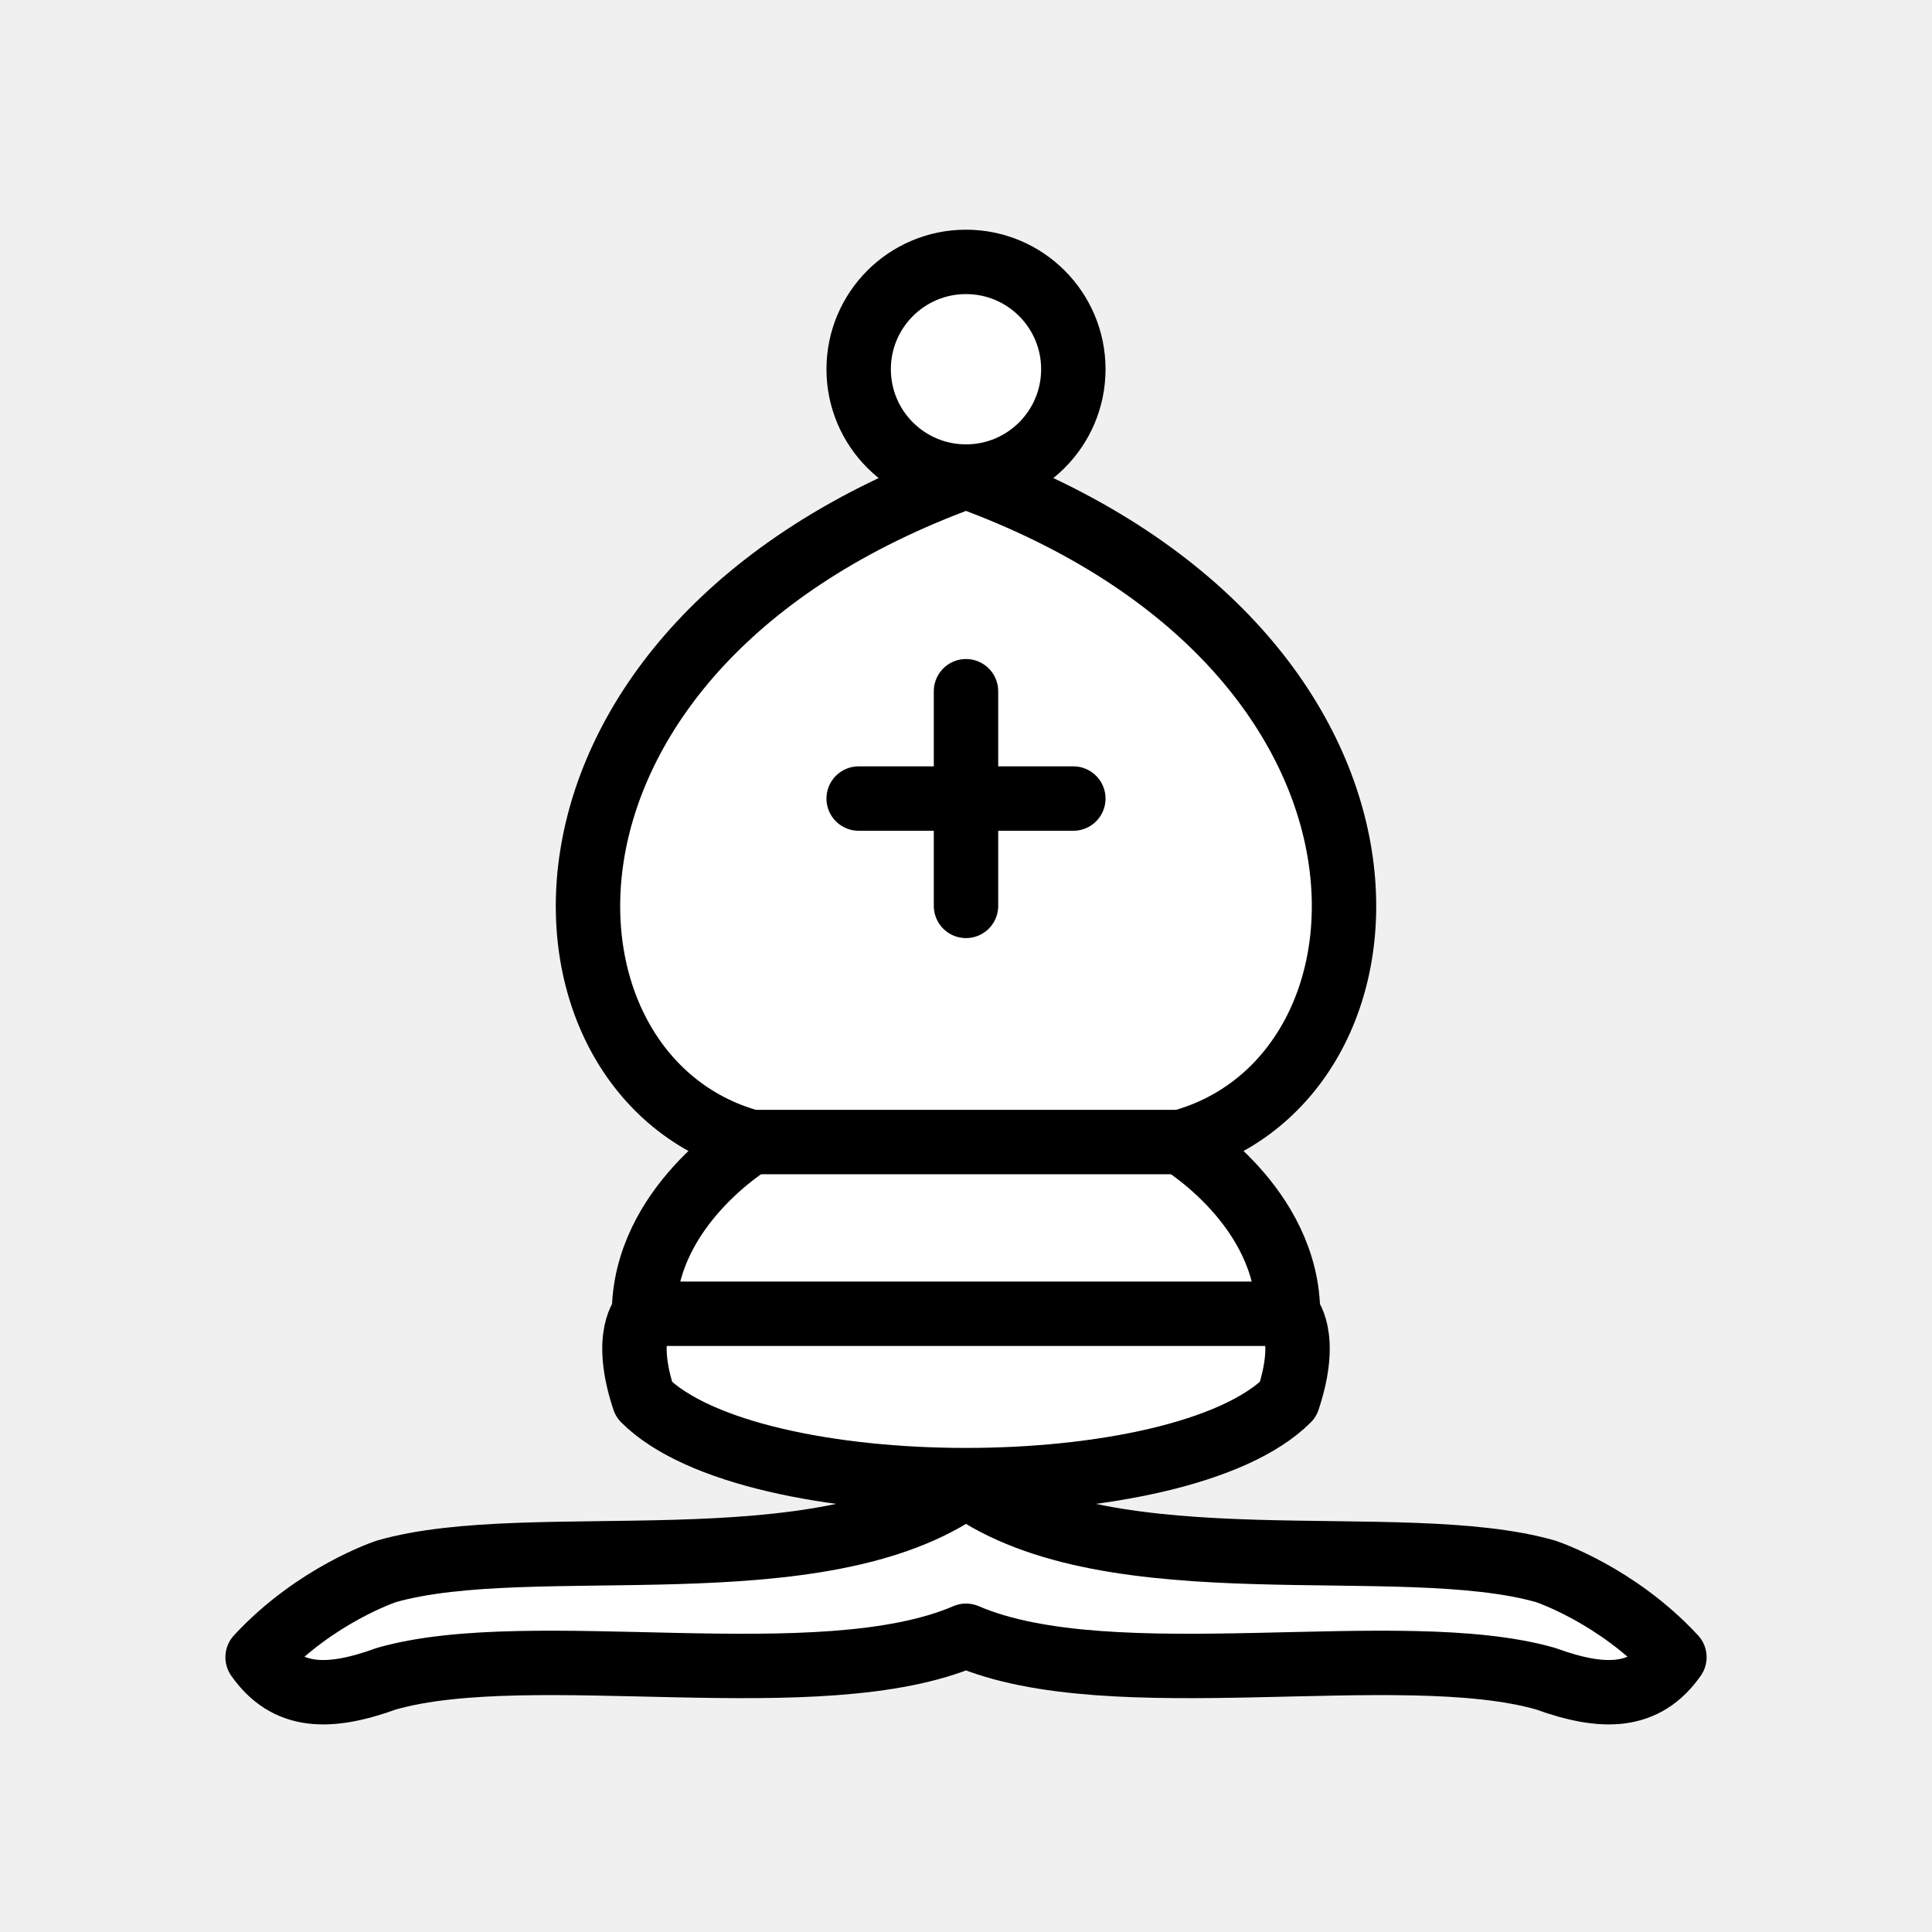
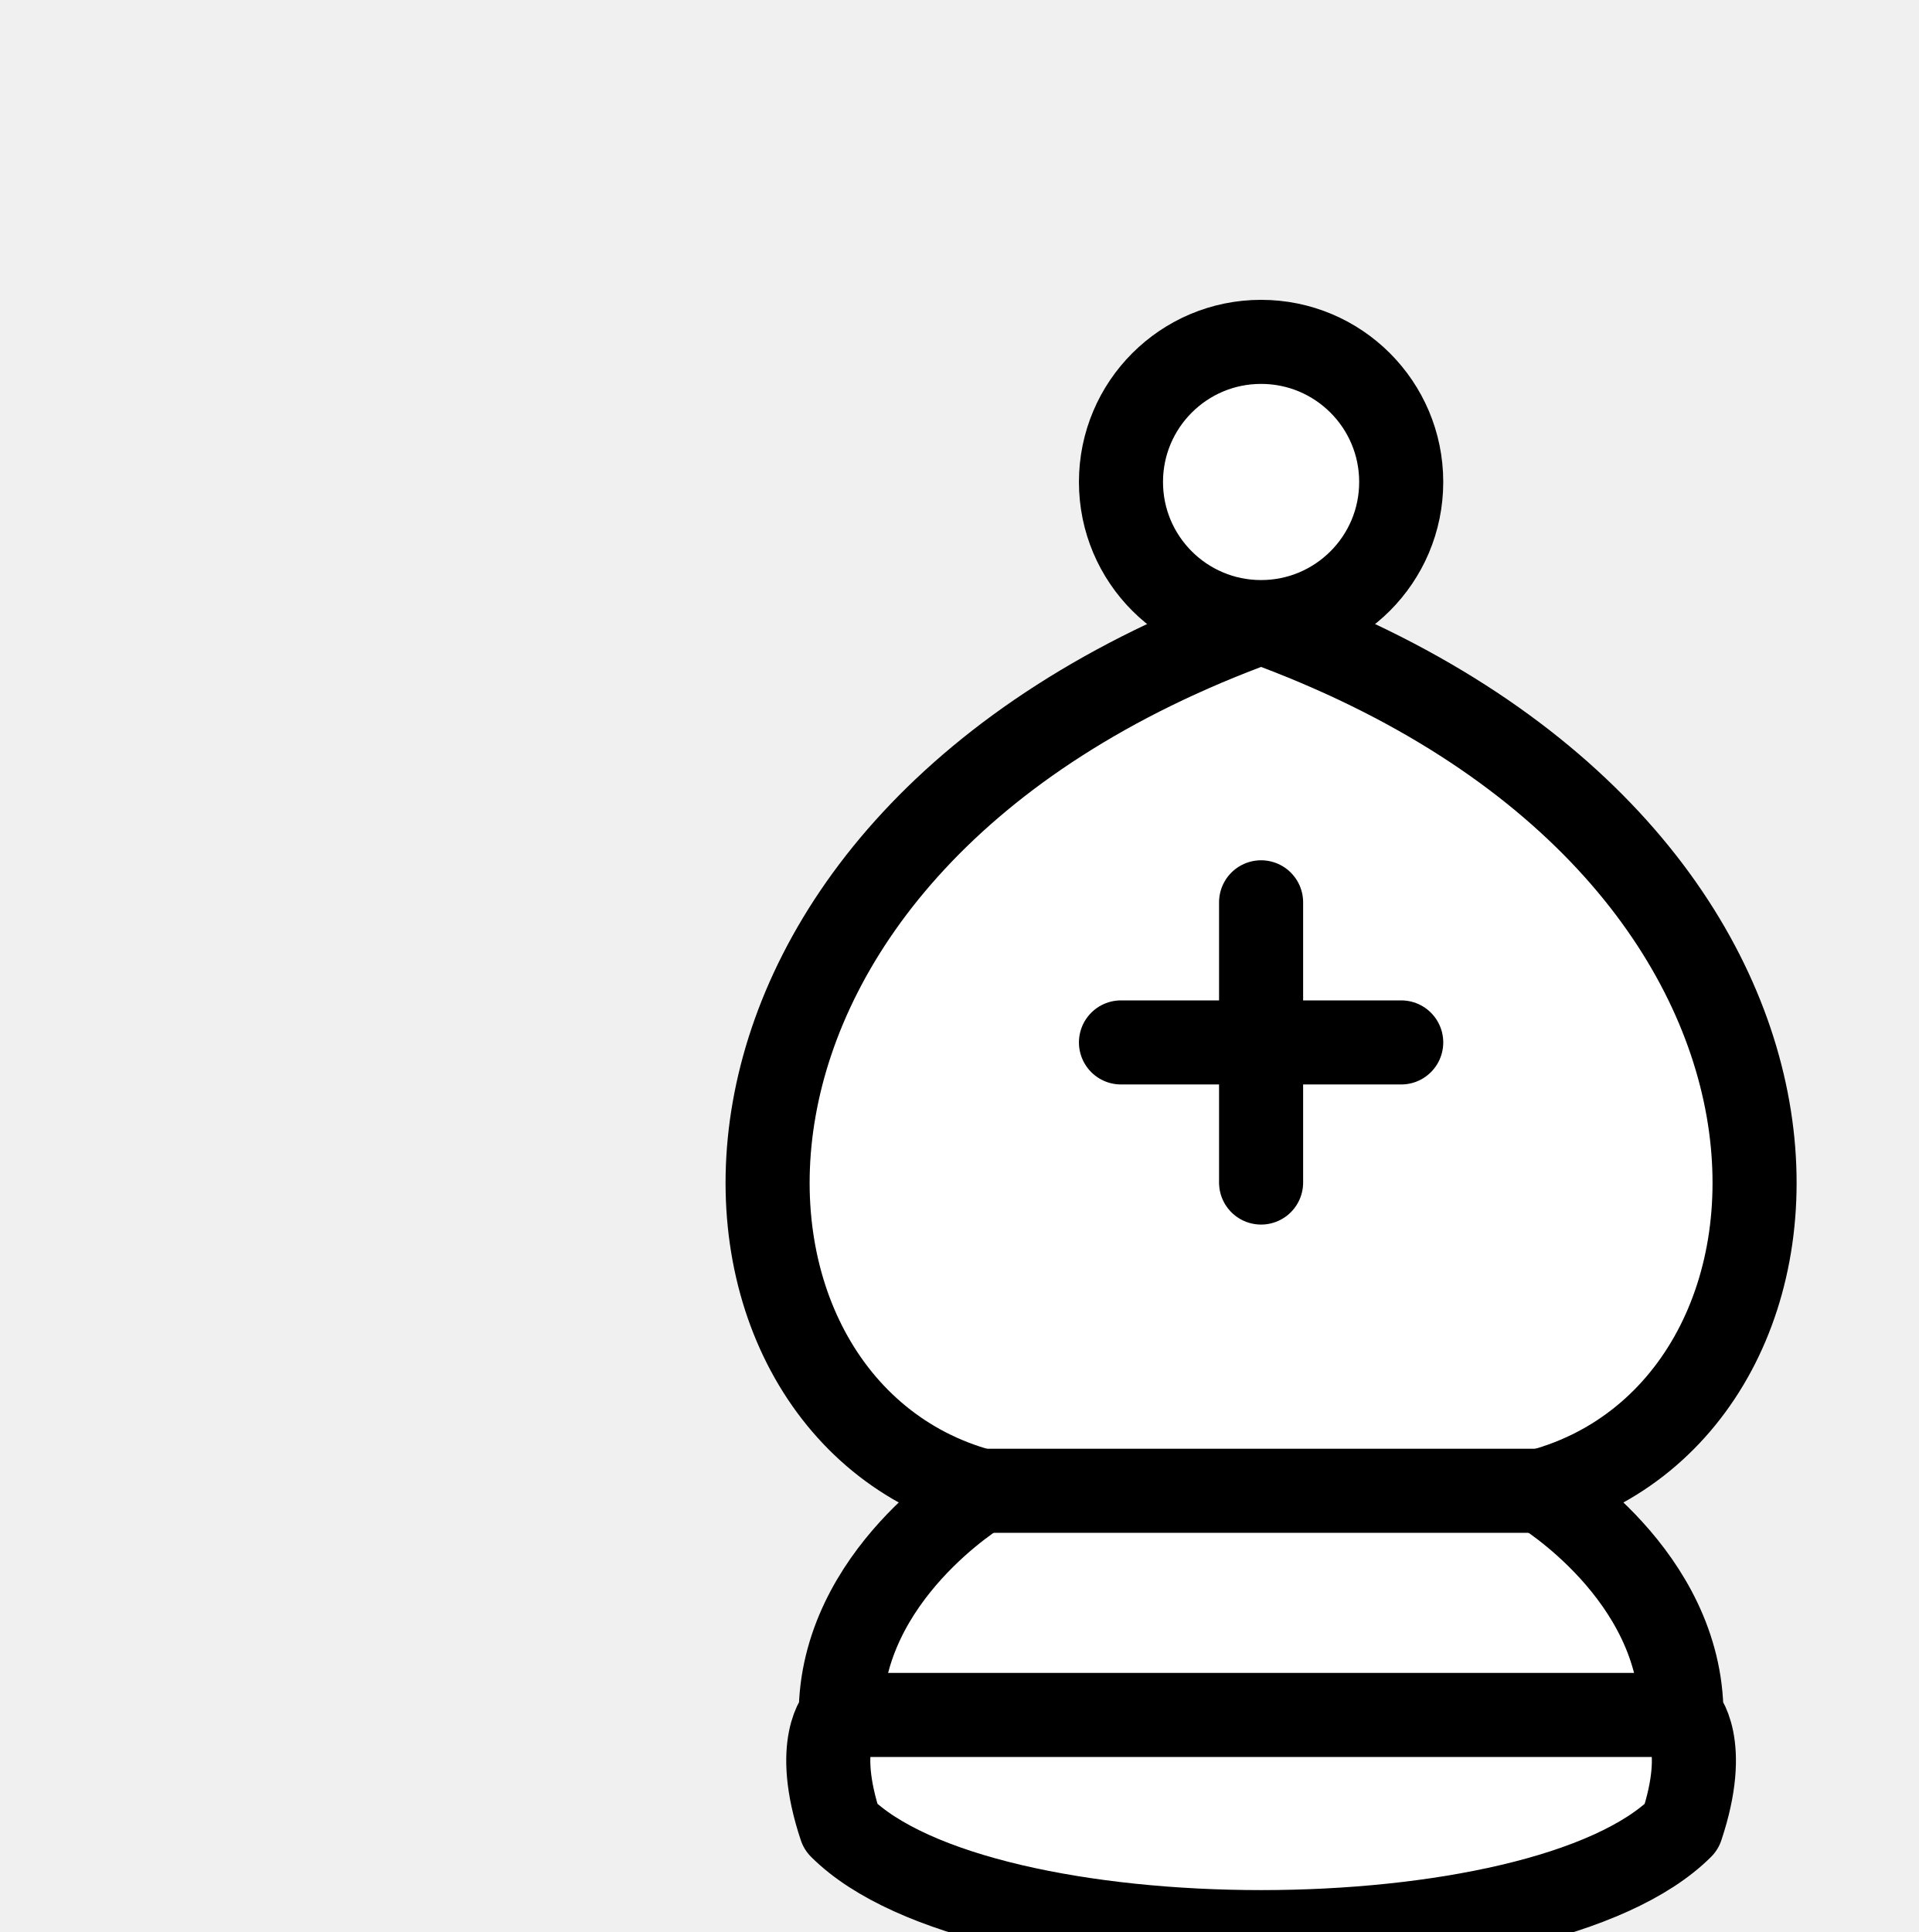
- <svg xmlns="http://www.w3.org/2000/svg" version="1.1" width="45" height="45">
+ <svg xmlns="http://www.w3.org/2000/svg" version="1.1" width="100%" height="100%">
  <g style="opacity:1; fill:none; fill-rule:evenodd; fill-opacity:1; stroke:#000000; stroke-width:1.5; stroke-linecap:round; stroke-linejoin:round; stroke-miterlimit:4; stroke-dasharray:none; stroke-opacity:1;" transform="translate(0,0.6)">
    <g style="fill:#ffffff; stroke:#000000; stroke-linecap:butt;">
      <path d="M 9,36 C 12.39,35.03 19.11,36.43 22.5,34 C 25.89,36.43 32.61,35.03 36,36 C 36,36 37.65,36.54 39,38 C 38.32,38.97 37.35,38.99 36,38.5 C 32.61,37.53 25.89,38.96 22.5,37.5 C 19.11,38.96 12.39,37.53 9,38.5 C 7.65,38.99 6.68,38.97 6,38 C 7.35,36.54 9,36 9,36 z" />
      <path d="M 15,32 C 17.5,34.5 27.5,34.5 30,32 C 30.5,30.5 30,30 30,30 C 30,27.5 27.5,26 27.5,26 C 33,24.5 33.5,14.5 22.5,10.5 C 11.5,14.5 12,24.5 17.5,26 C 17.5,26 15,27.5 15,30 C 15,30 14.5,30.5 15,32 z" />
      <path d="M 25 8 A 2.5 2.5 0 1 1  20,8 A 2.5 2.5 0 1 1  25 8 z" />
    </g>
    <path d="M 17.5,26 L 27.5,26 M 15,30 L 30,30 M 22.5,15.5 L 22.5,20.5 M 20,18 L 25,18" style="fill:none; stroke:#000000; stroke-linejoin:miter;" />
  </g>
</svg>
